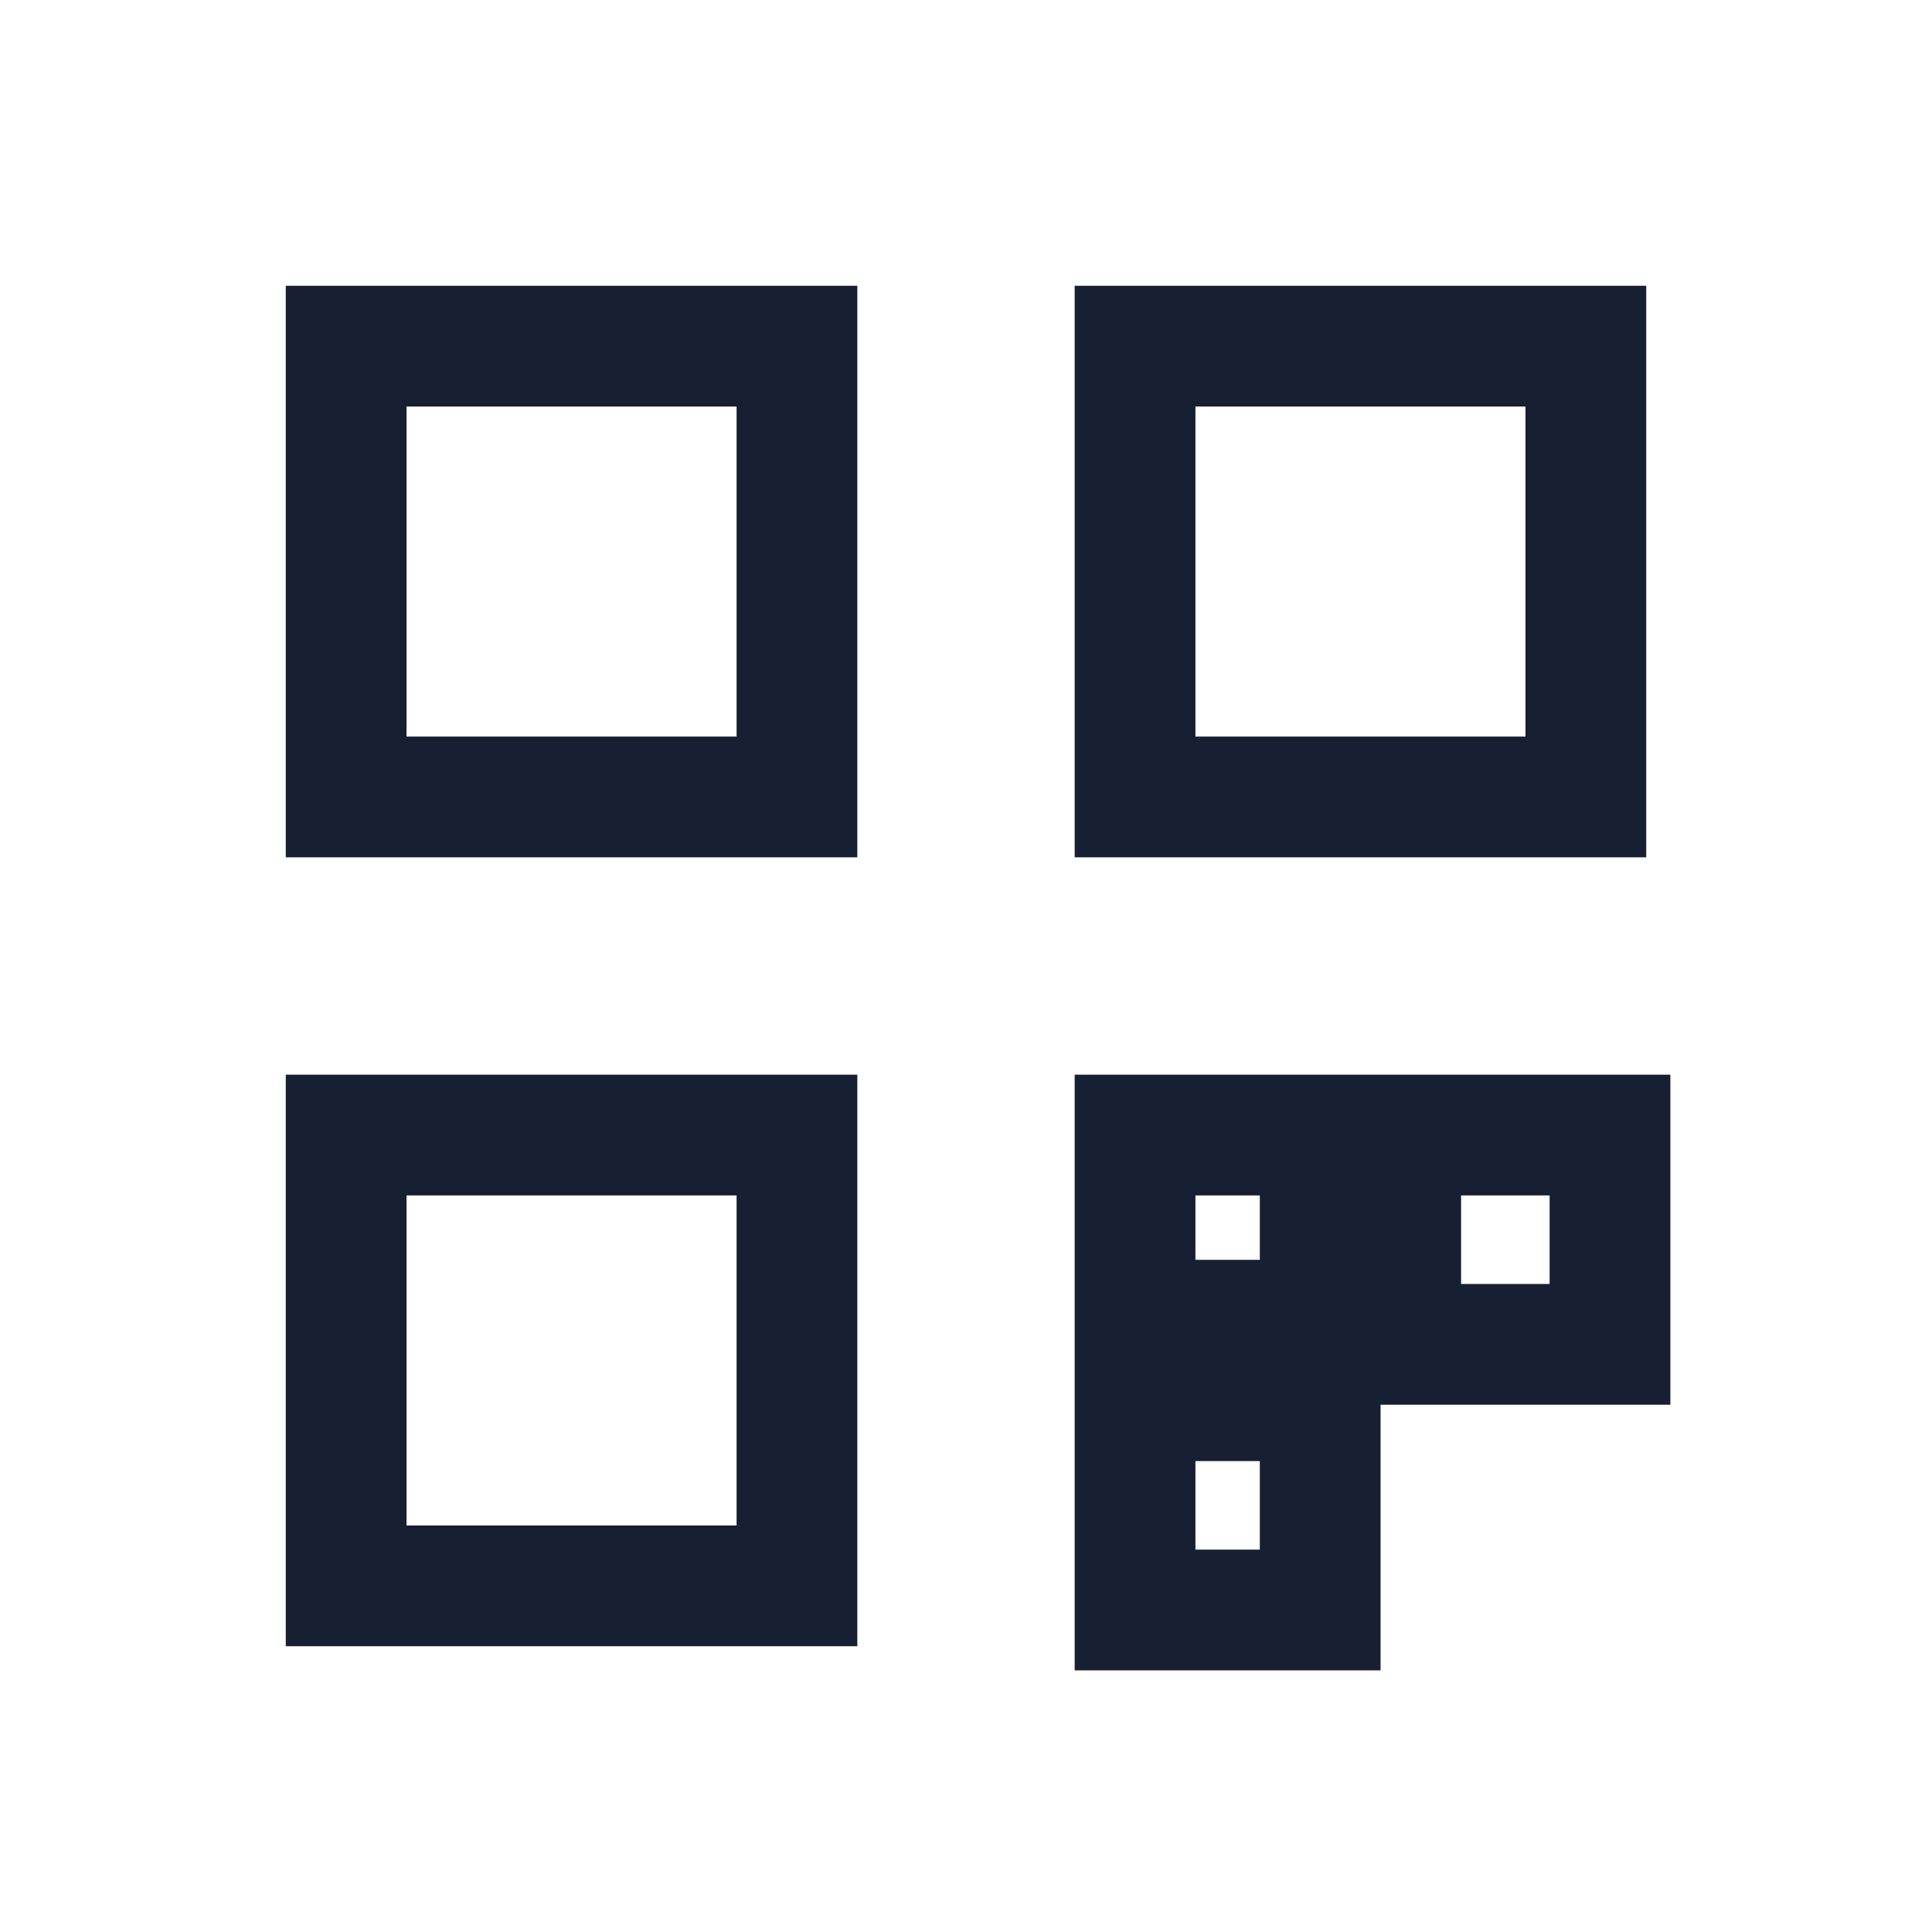
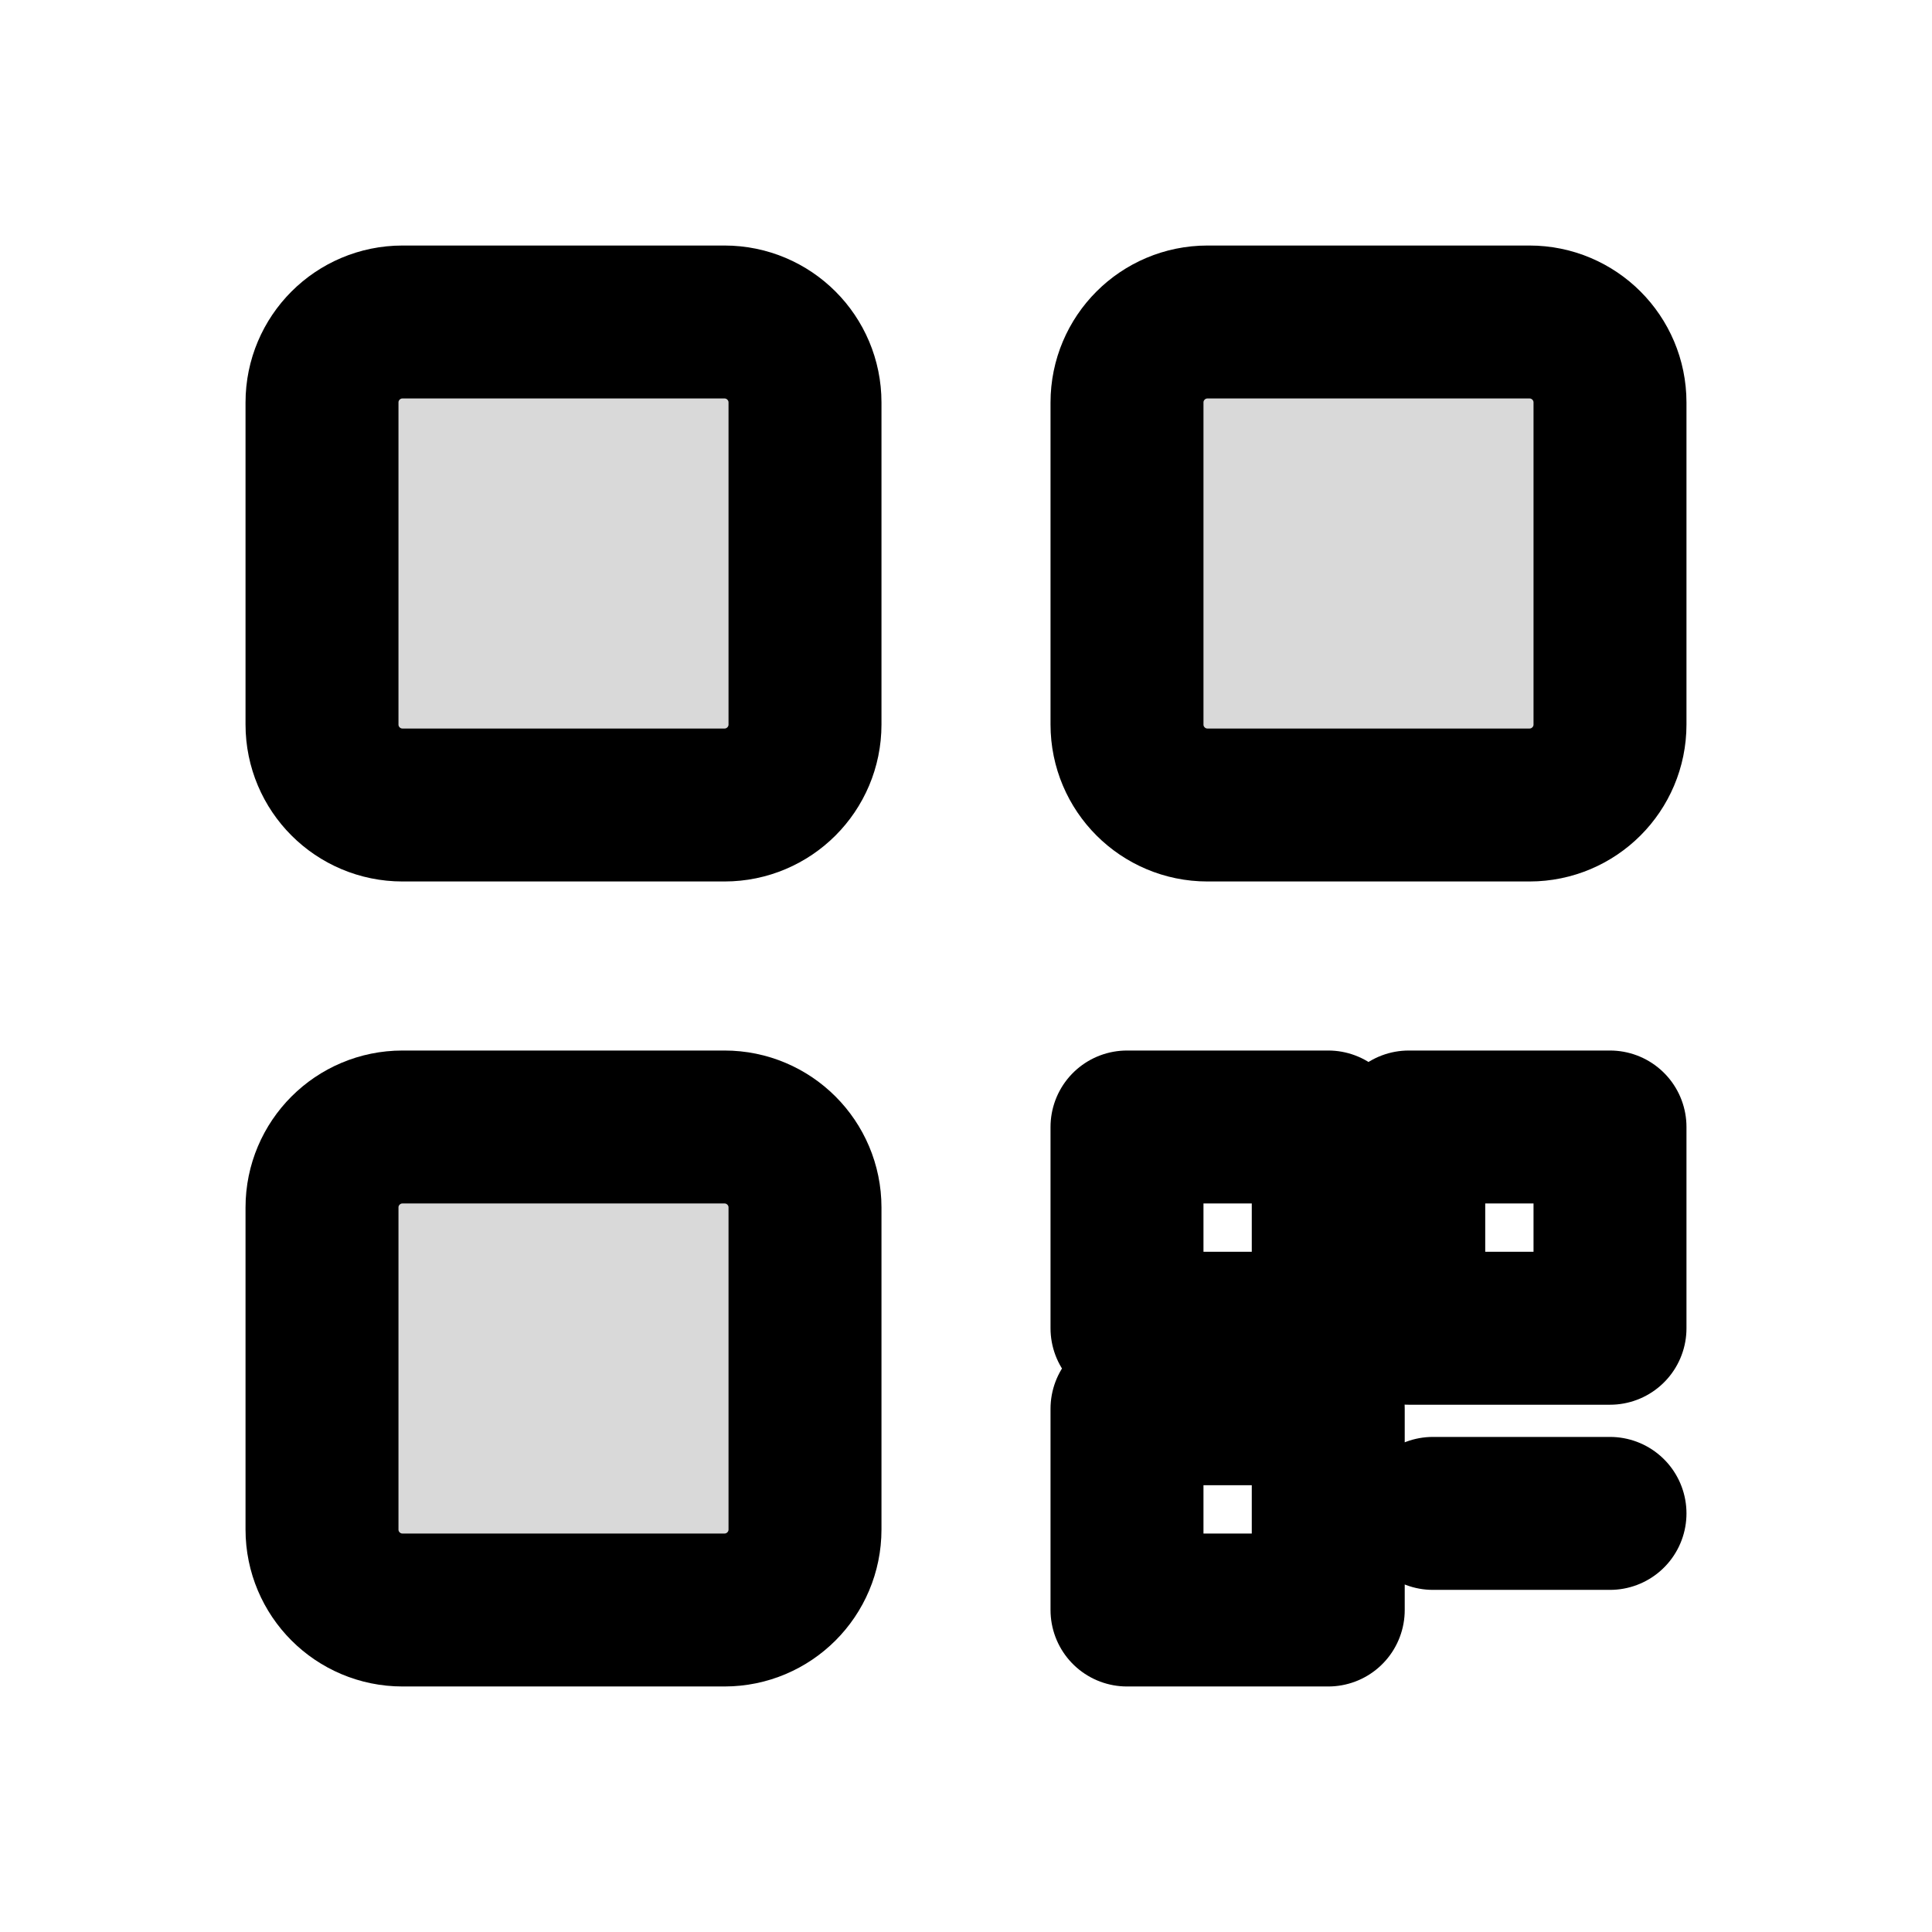
- <svg xmlns="http://www.w3.org/2000/svg" viewBox="0 0 24 24" fill="none" stroke="#172033" stroke-width="1.5" stroke-linecap="square" stroke-linejoin="miter">
-   <path d="M4.3 4.3h5.6v5.6H4.3zM14.1 4.3h5.6v5.6h-5.6zM4.3 14.1h5.6v5.6H4.3z" />
-   <path d="M14.1 14.1h2.3v2.3h-2.3zM17.4 14.1H20v2.6h-2.6zM14.1 17.4h2.3V20h-2.3z" />
+ <svg xmlns="http://www.w3.org/2000/svg" viewBox="0 0 24 24" fill="none" stroke="currentColor" stroke-width="1.9" stroke-linecap="round" stroke-linejoin="round">
+   <rect fill="currentColor" fill-opacity="0.15" stroke="none" x="4" y="4" width="6" height="6" rx="1" />
+   <rect fill="currentColor" fill-opacity="0.15" stroke="none" x="14" y="4" width="6" height="6" rx="1" />
+   <rect fill="currentColor" fill-opacity="0.15" stroke="none" x="4" y="14" width="6" height="6" rx="1" />
+   <rect x="4" y="4" width="6" height="6" rx="1" />
+   <rect x="14" y="4" width="6" height="6" rx="1" />
+   <rect x="4" y="14" width="6" height="6" rx="1" />
+   <path d="M14 14h2.5v2.5H14zM17.5 14H20v2.5h-2.5zM14 17.5h2.5V20H14zM17.8 18.8H20" />
</svg>
